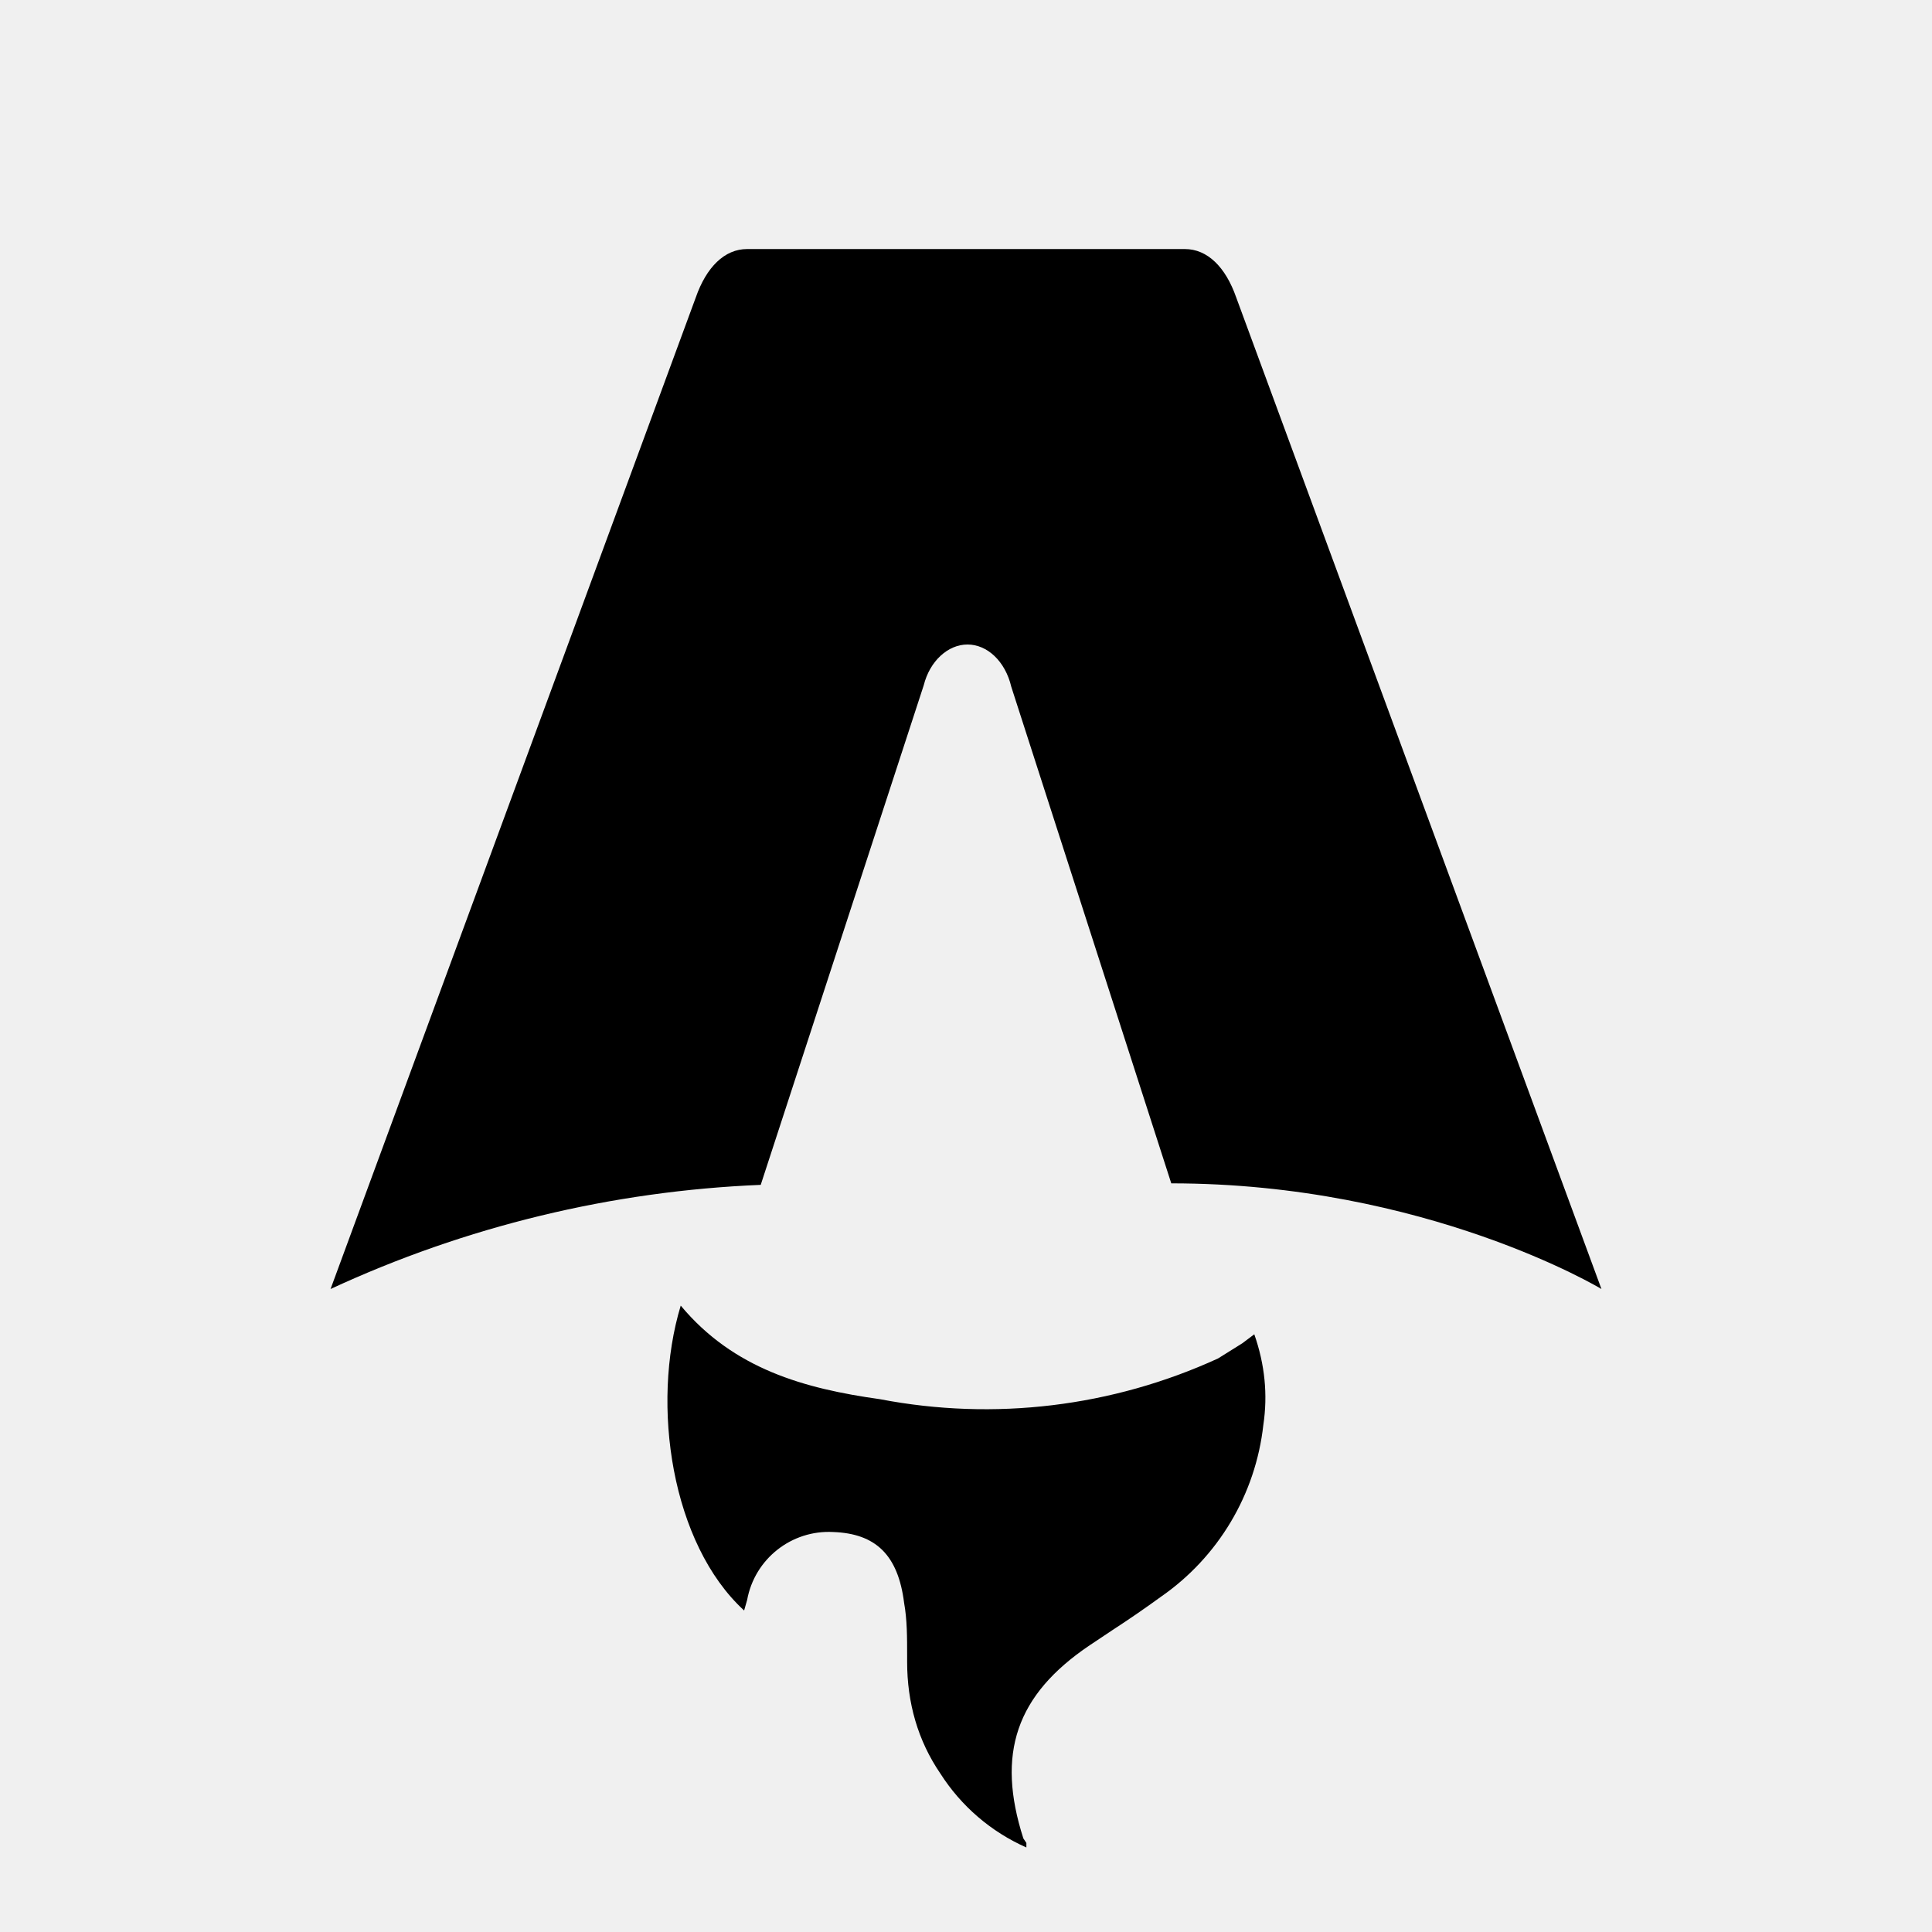
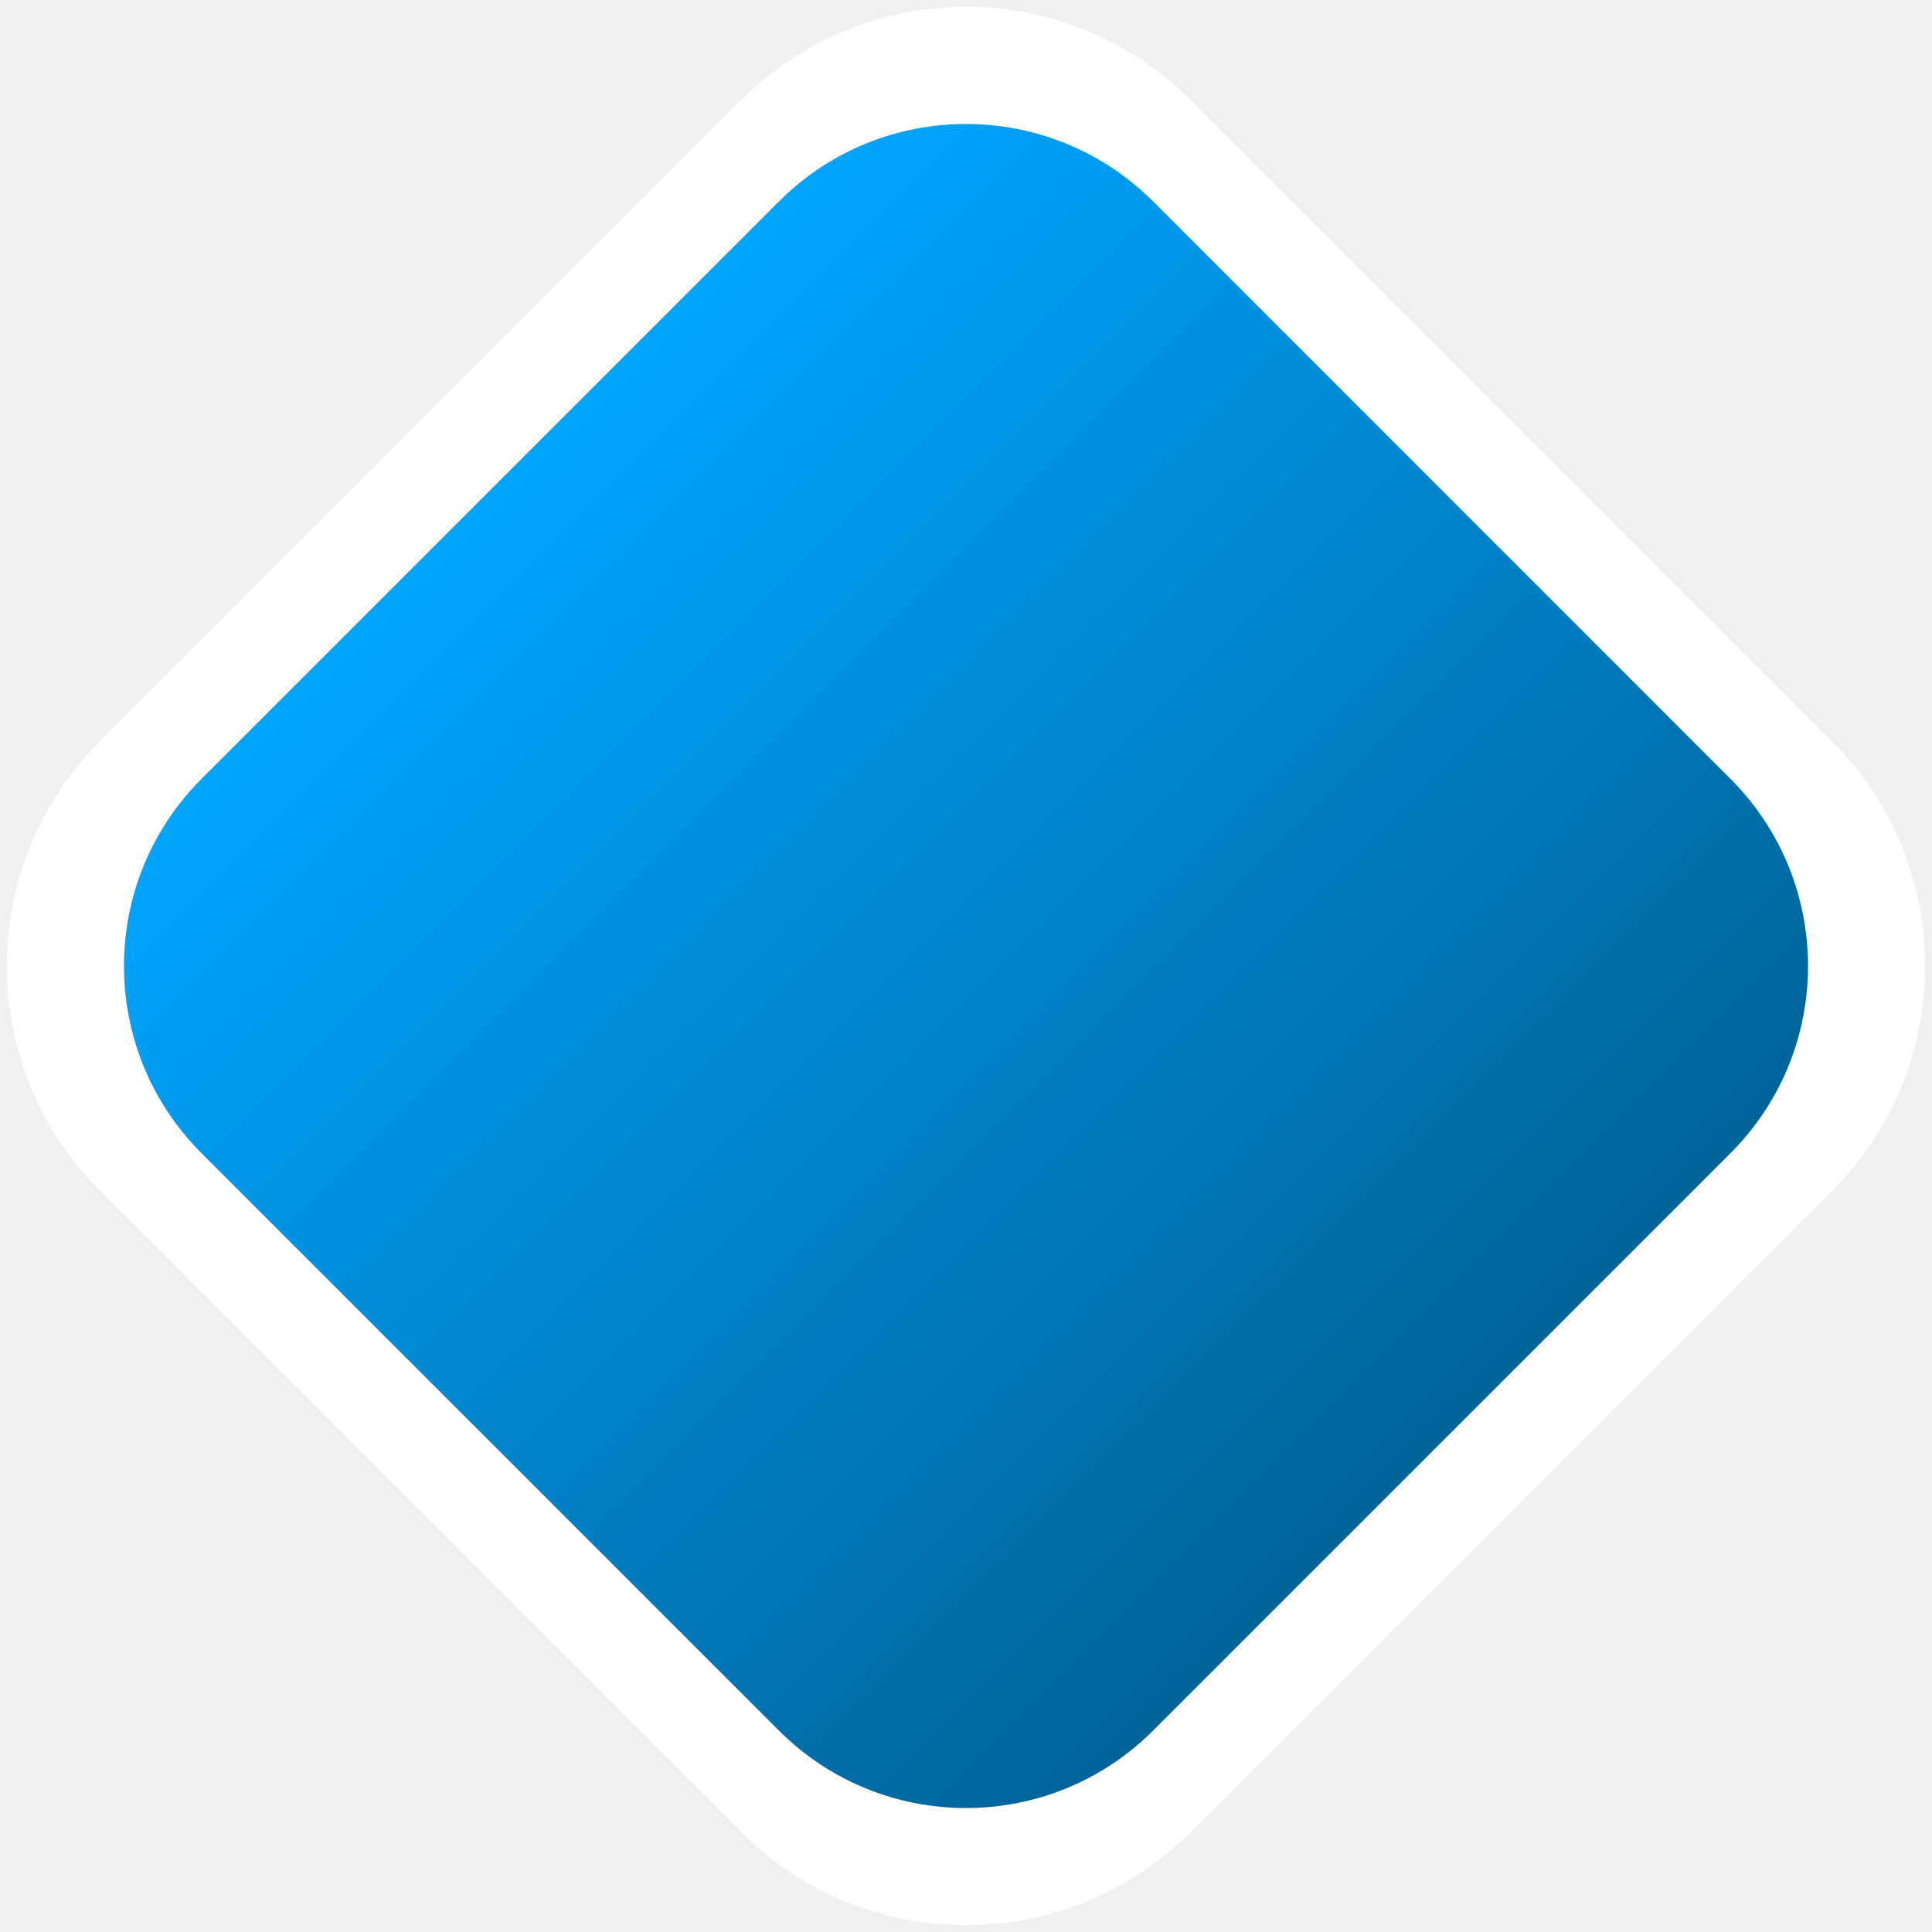
- <svg xmlns="http://www.w3.org/2000/svg" fill="none" viewBox="0 0 128 128">
-   <path d="M50.4 78.5a75.1 75.1 0 0 0-28.5 6.9l24.2-65.7c.7-2 1.9-3.2 3.4-3.2h29c1.5 0 2.7 1.2 3.4 3.2l24.2 65.7s-11.6-7-28.5-7L67 45.5c-.4-1.7-1.6-2.8-2.9-2.8-1.3 0-2.5 1.1-2.9 2.7L50.4 78.5Zm-1.1 28.2Zm-4.2-20.2c-2 6.6-.6 15.8 4.2 20.2a17.5 17.5 0 0 1 .2-.7 5.5 5.5 0 0 1 5.7-4.5c2.8.1 4.3 1.5 4.7 4.7.2 1.1.2 2.3.2 3.5v.4c0 2.7.7 5.2 2.2 7.4a13 13 0 0 0 5.7 4.9v-.3l-.2-.3c-1.8-5.6-.5-9.5 4.4-12.8l1.5-1a73 73 0 0 0 3.2-2.2 16 16 0 0 0 6.8-11.4c.3-2 .1-4-.6-6l-.8.6-1.6 1a37 37 0 0 1-22.4 2.7c-5-.7-9.7-2-13.2-6.2Z" />
-   <style>
-         path { fill: #000; }
-         @media (prefers-color-scheme: dark) {
-             path { fill: #FFF; }
-         }
-     </style>
+ <svg xmlns="http://www.w3.org/2000/svg" viewBox="0 0 64 64" text-rendering="geometricPrecision" shape-rendering="geometricPrecision" fill="#ffffff38" data-px-attrs="animation:{duration:1000;inThreshold:0.5}">
+   <defs>
+     <linearGradient id="_px_2opll5bd" x1="6.227" y1="31.227" x2="56.227" y2="31.227" gradientUnits="userSpaceOnUse">
+       <stop offset="0%" stop-color="rgb(0,164,253)" />
+       <stop offset="100%" stop-color="rgb(0,100,153)" />
+     </linearGradient>
+   </defs>
+   <g transform="translate(32,32)scale(1.0455,1.0455)translate(-80.2555,-59.6665)">
+     <g transform="translate(80.2555,59.6665)scale(0.8385,0.8385)translate(-31.9999,-31.9999)">
+       <rect fill="#ffffff" stroke="none" transform="translate(31.9999,20.8416)rotate(45)translate(-23.3368,-23.3368)" rx="12" ry="12" x="2.084" y="2.084" width="58.287" height="58.287" />
+       <rect fill="url(#_px_2opll5bd)" stroke="none" transform="translate(32,20.8415)rotate(45)translate(-23.3368,-23.3368)" rx="10" ry="10" x="5.8" y="5.8" width="50.855" height="50.855" />
+     </g>
+   </g>
</svg>
